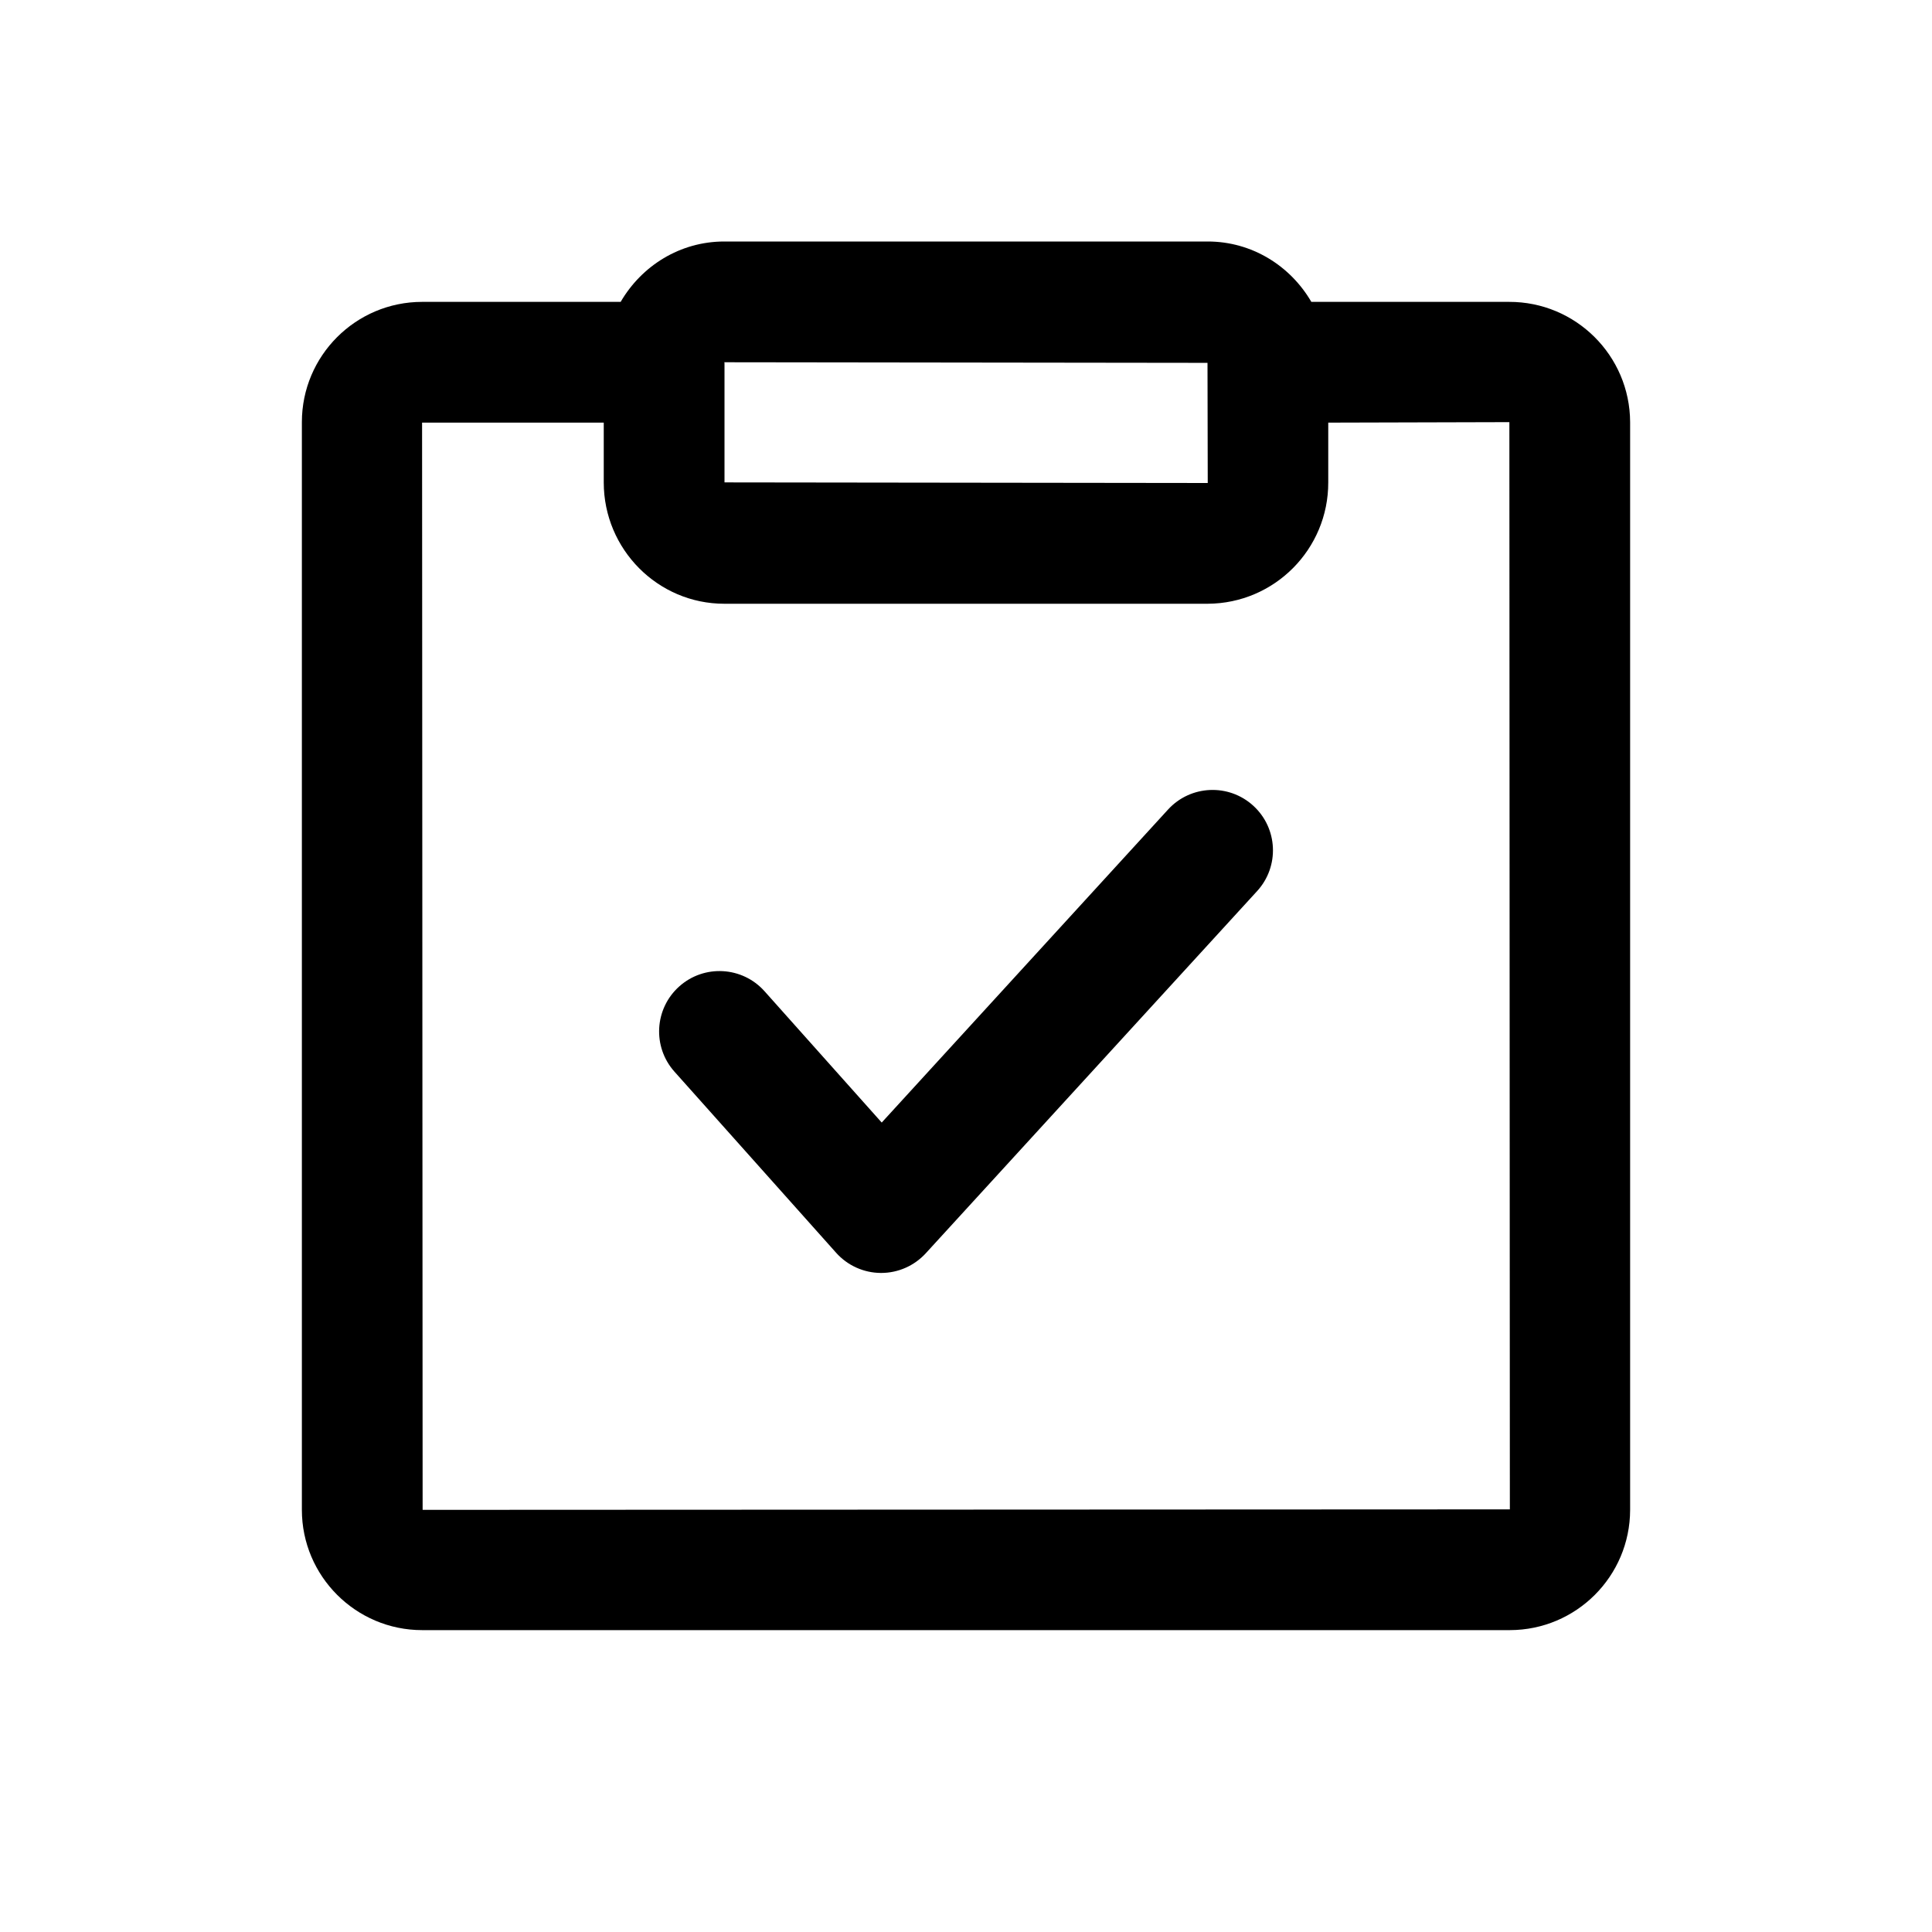
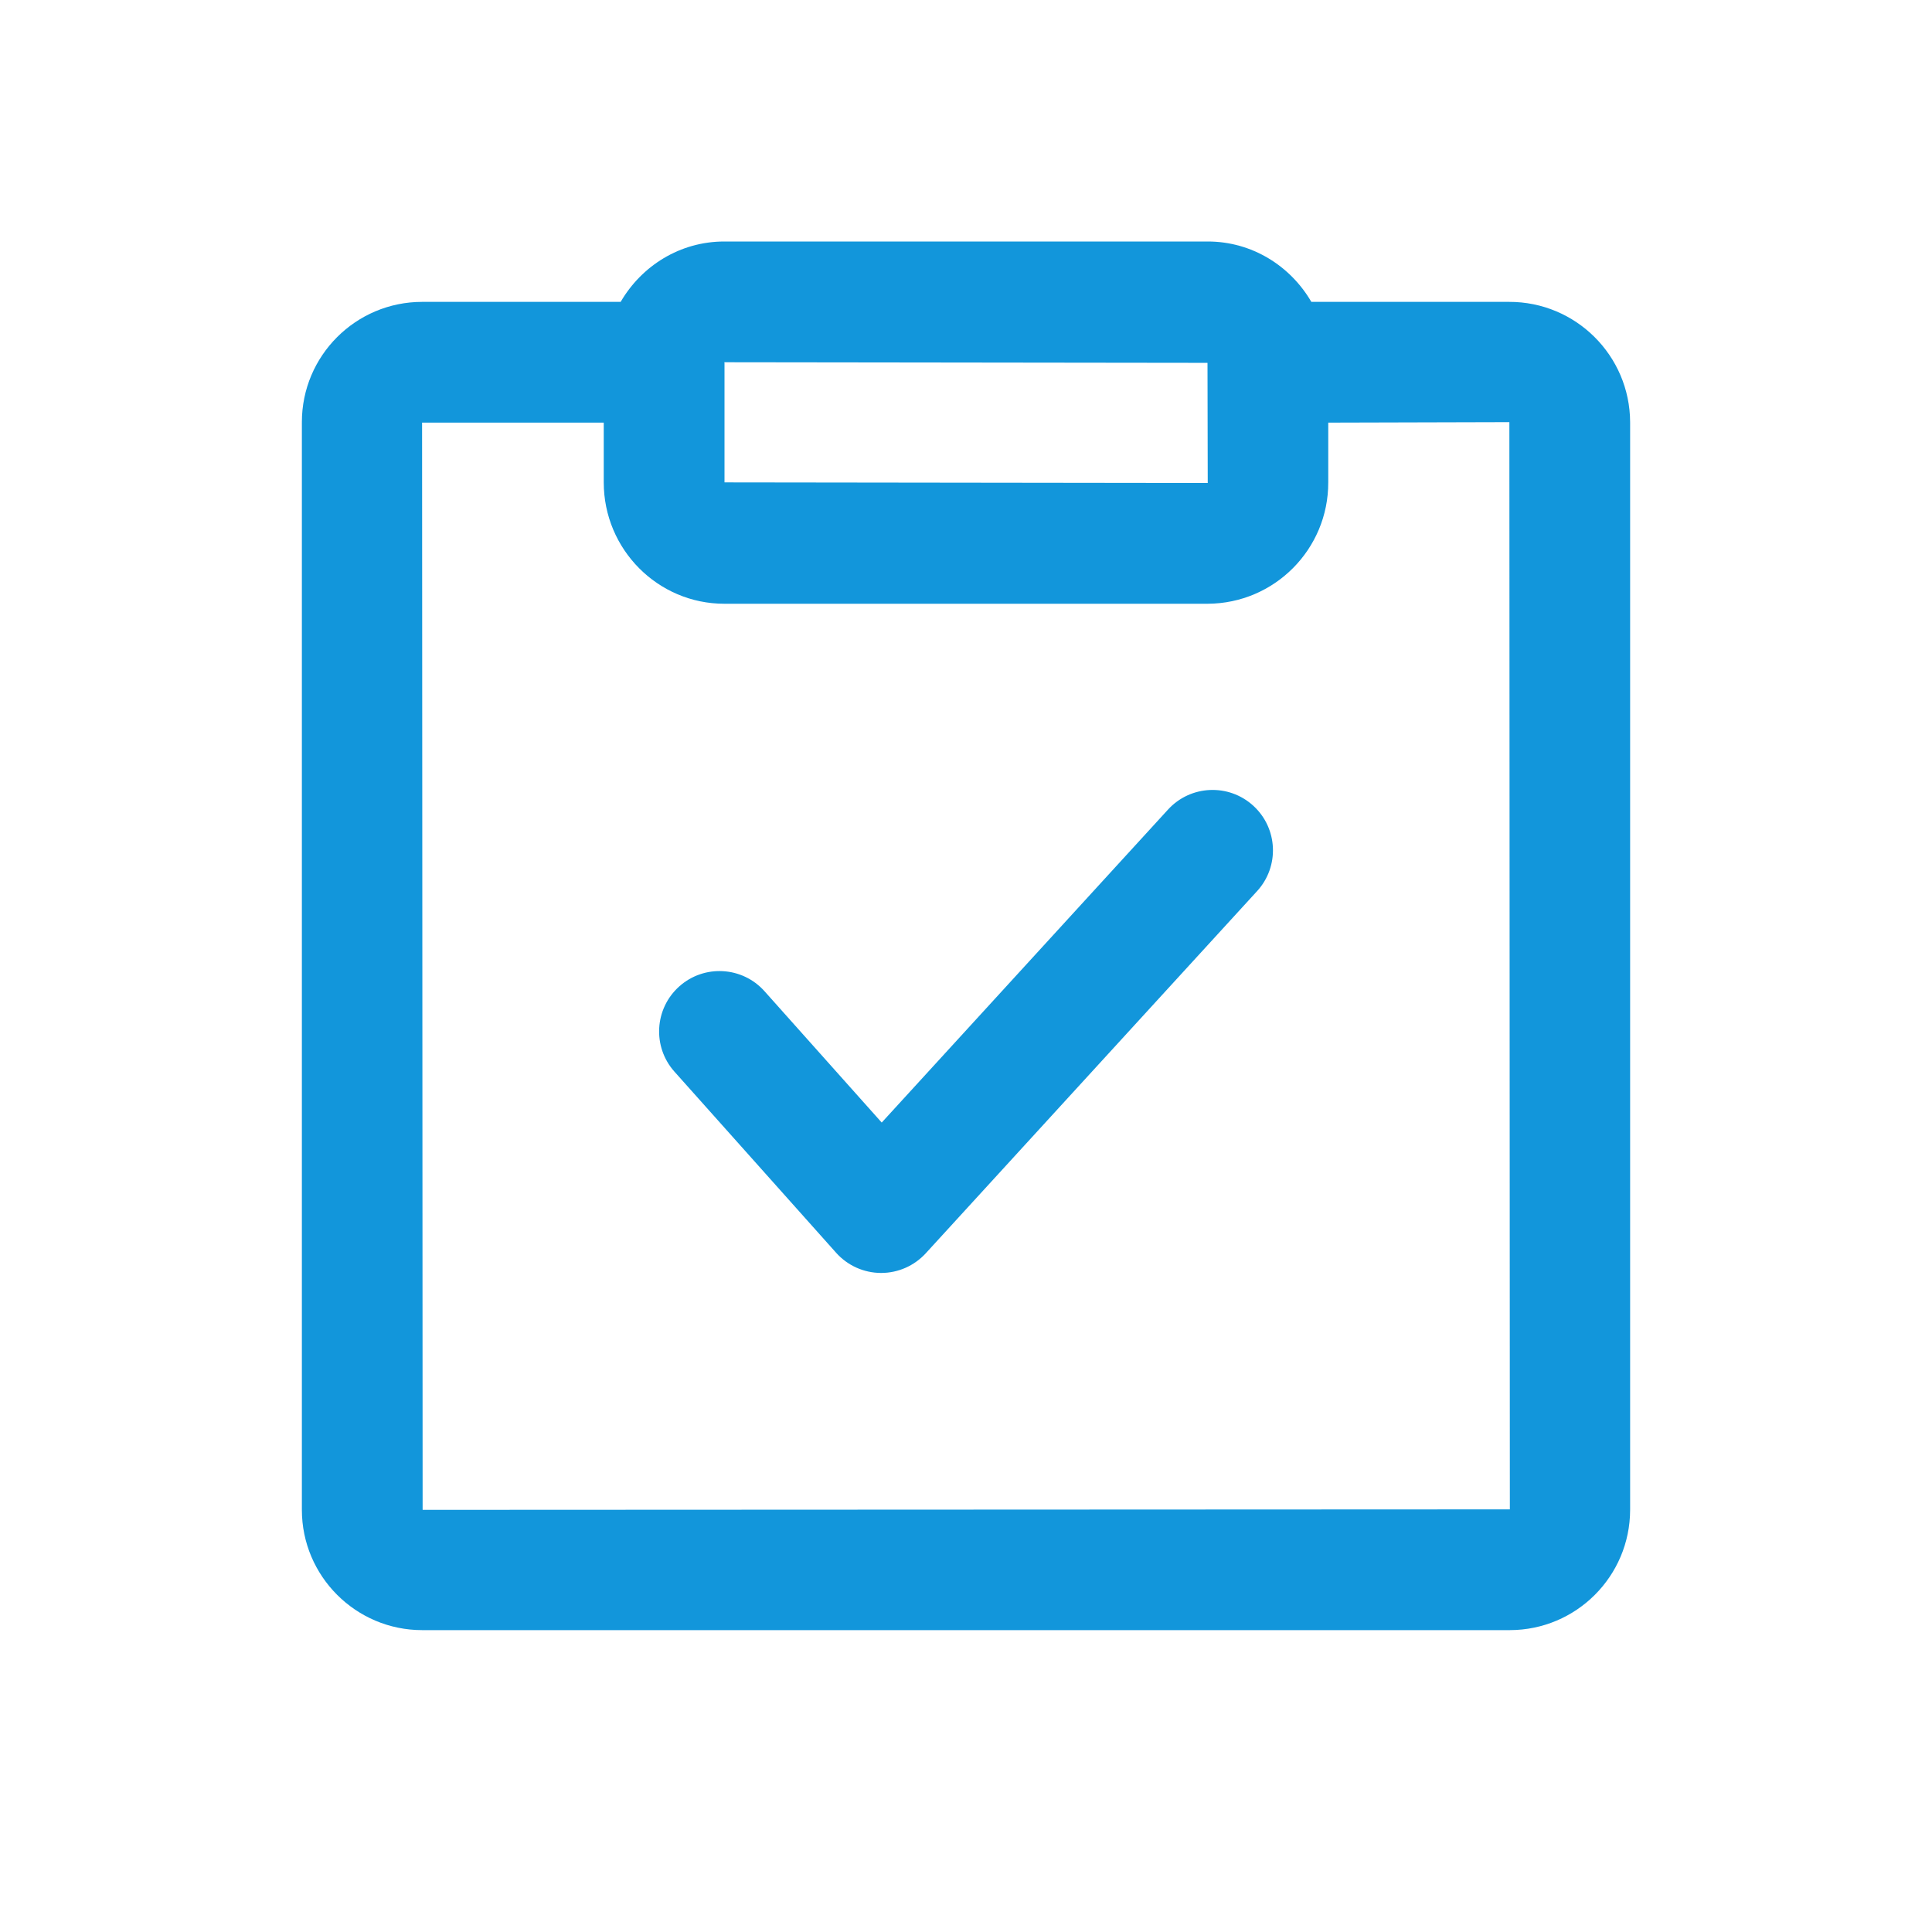
- <svg xmlns="http://www.w3.org/2000/svg" t="1642407043146" class="icon" viewBox="0 0 1024 1024" version="1.1" p-id="1881" width="26" height="26">
+ <svg xmlns="http://www.w3.org/2000/svg" t="1642407043146" class="icon" viewBox="0 0 1024 1024" version="1.1" p-id="1881" width="26" height="26" fill="#1296db">
  <path d="M224 800.256L223.712 224H320v31.68c0 35.456 28.64 64.32 63.872 64.32h256.256A64.16 64.16 0 0 0 704 255.68V224l96-0.256L800.256 800 224 800.256zM640 192.32L640.128 256 384 255.68V192.32L383.872 192 640 192.32zM799.84 160H695.04c-11.072-19.04-31.424-32-54.912-32h-256.256c-23.488 0-43.808 12.928-54.912 32H223.712A63.776 63.776 0 0 0 160 223.744v576.512C160 835.392 188.608 864 223.744 864h576.512A63.84 63.84 0 0 0 864 800.256V223.744A64 64 0 0 0 799.84 160z" p-id="1882" />
  <path d="M619.072 429.088l-151.744 165.888-62.112-69.6a32 32 0 1 0-47.744 42.624l85.696 96a32 32 0 0 0 23.68 10.688h0.192c8.96 0 17.536-3.776 23.616-10.4l175.648-192a32 32 0 0 0-47.232-43.2" p-id="1883" />
</svg>
